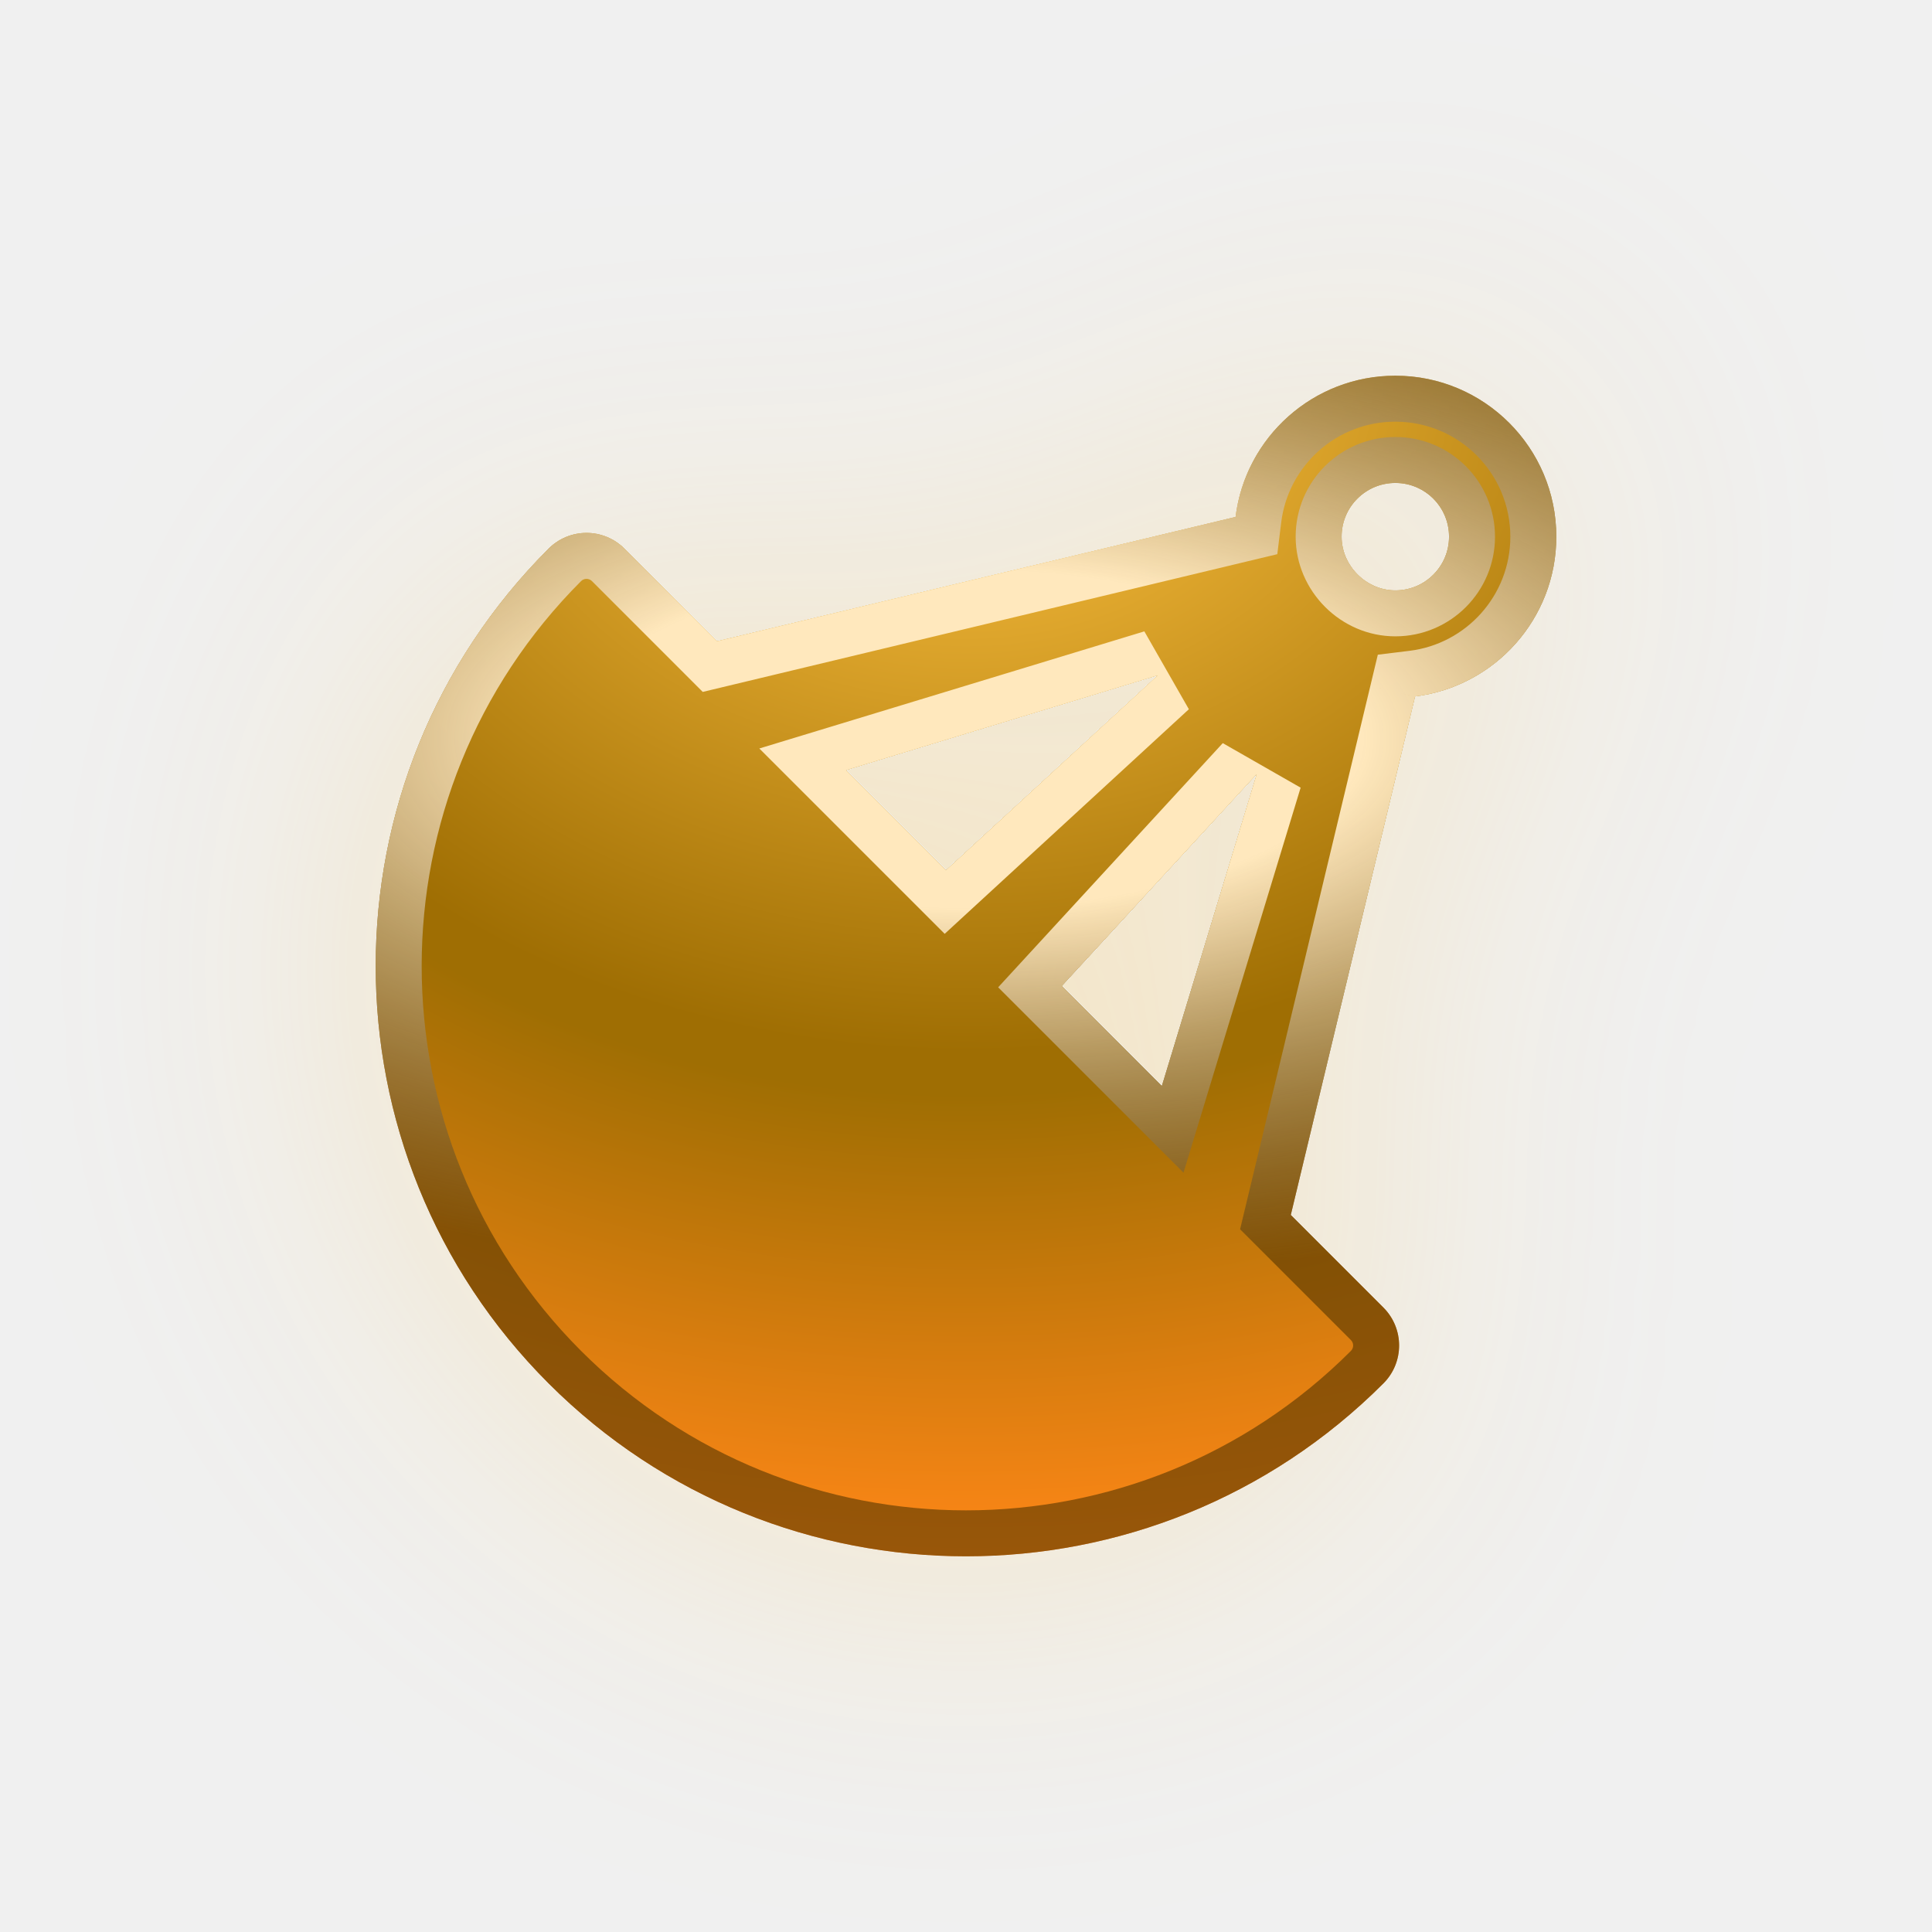
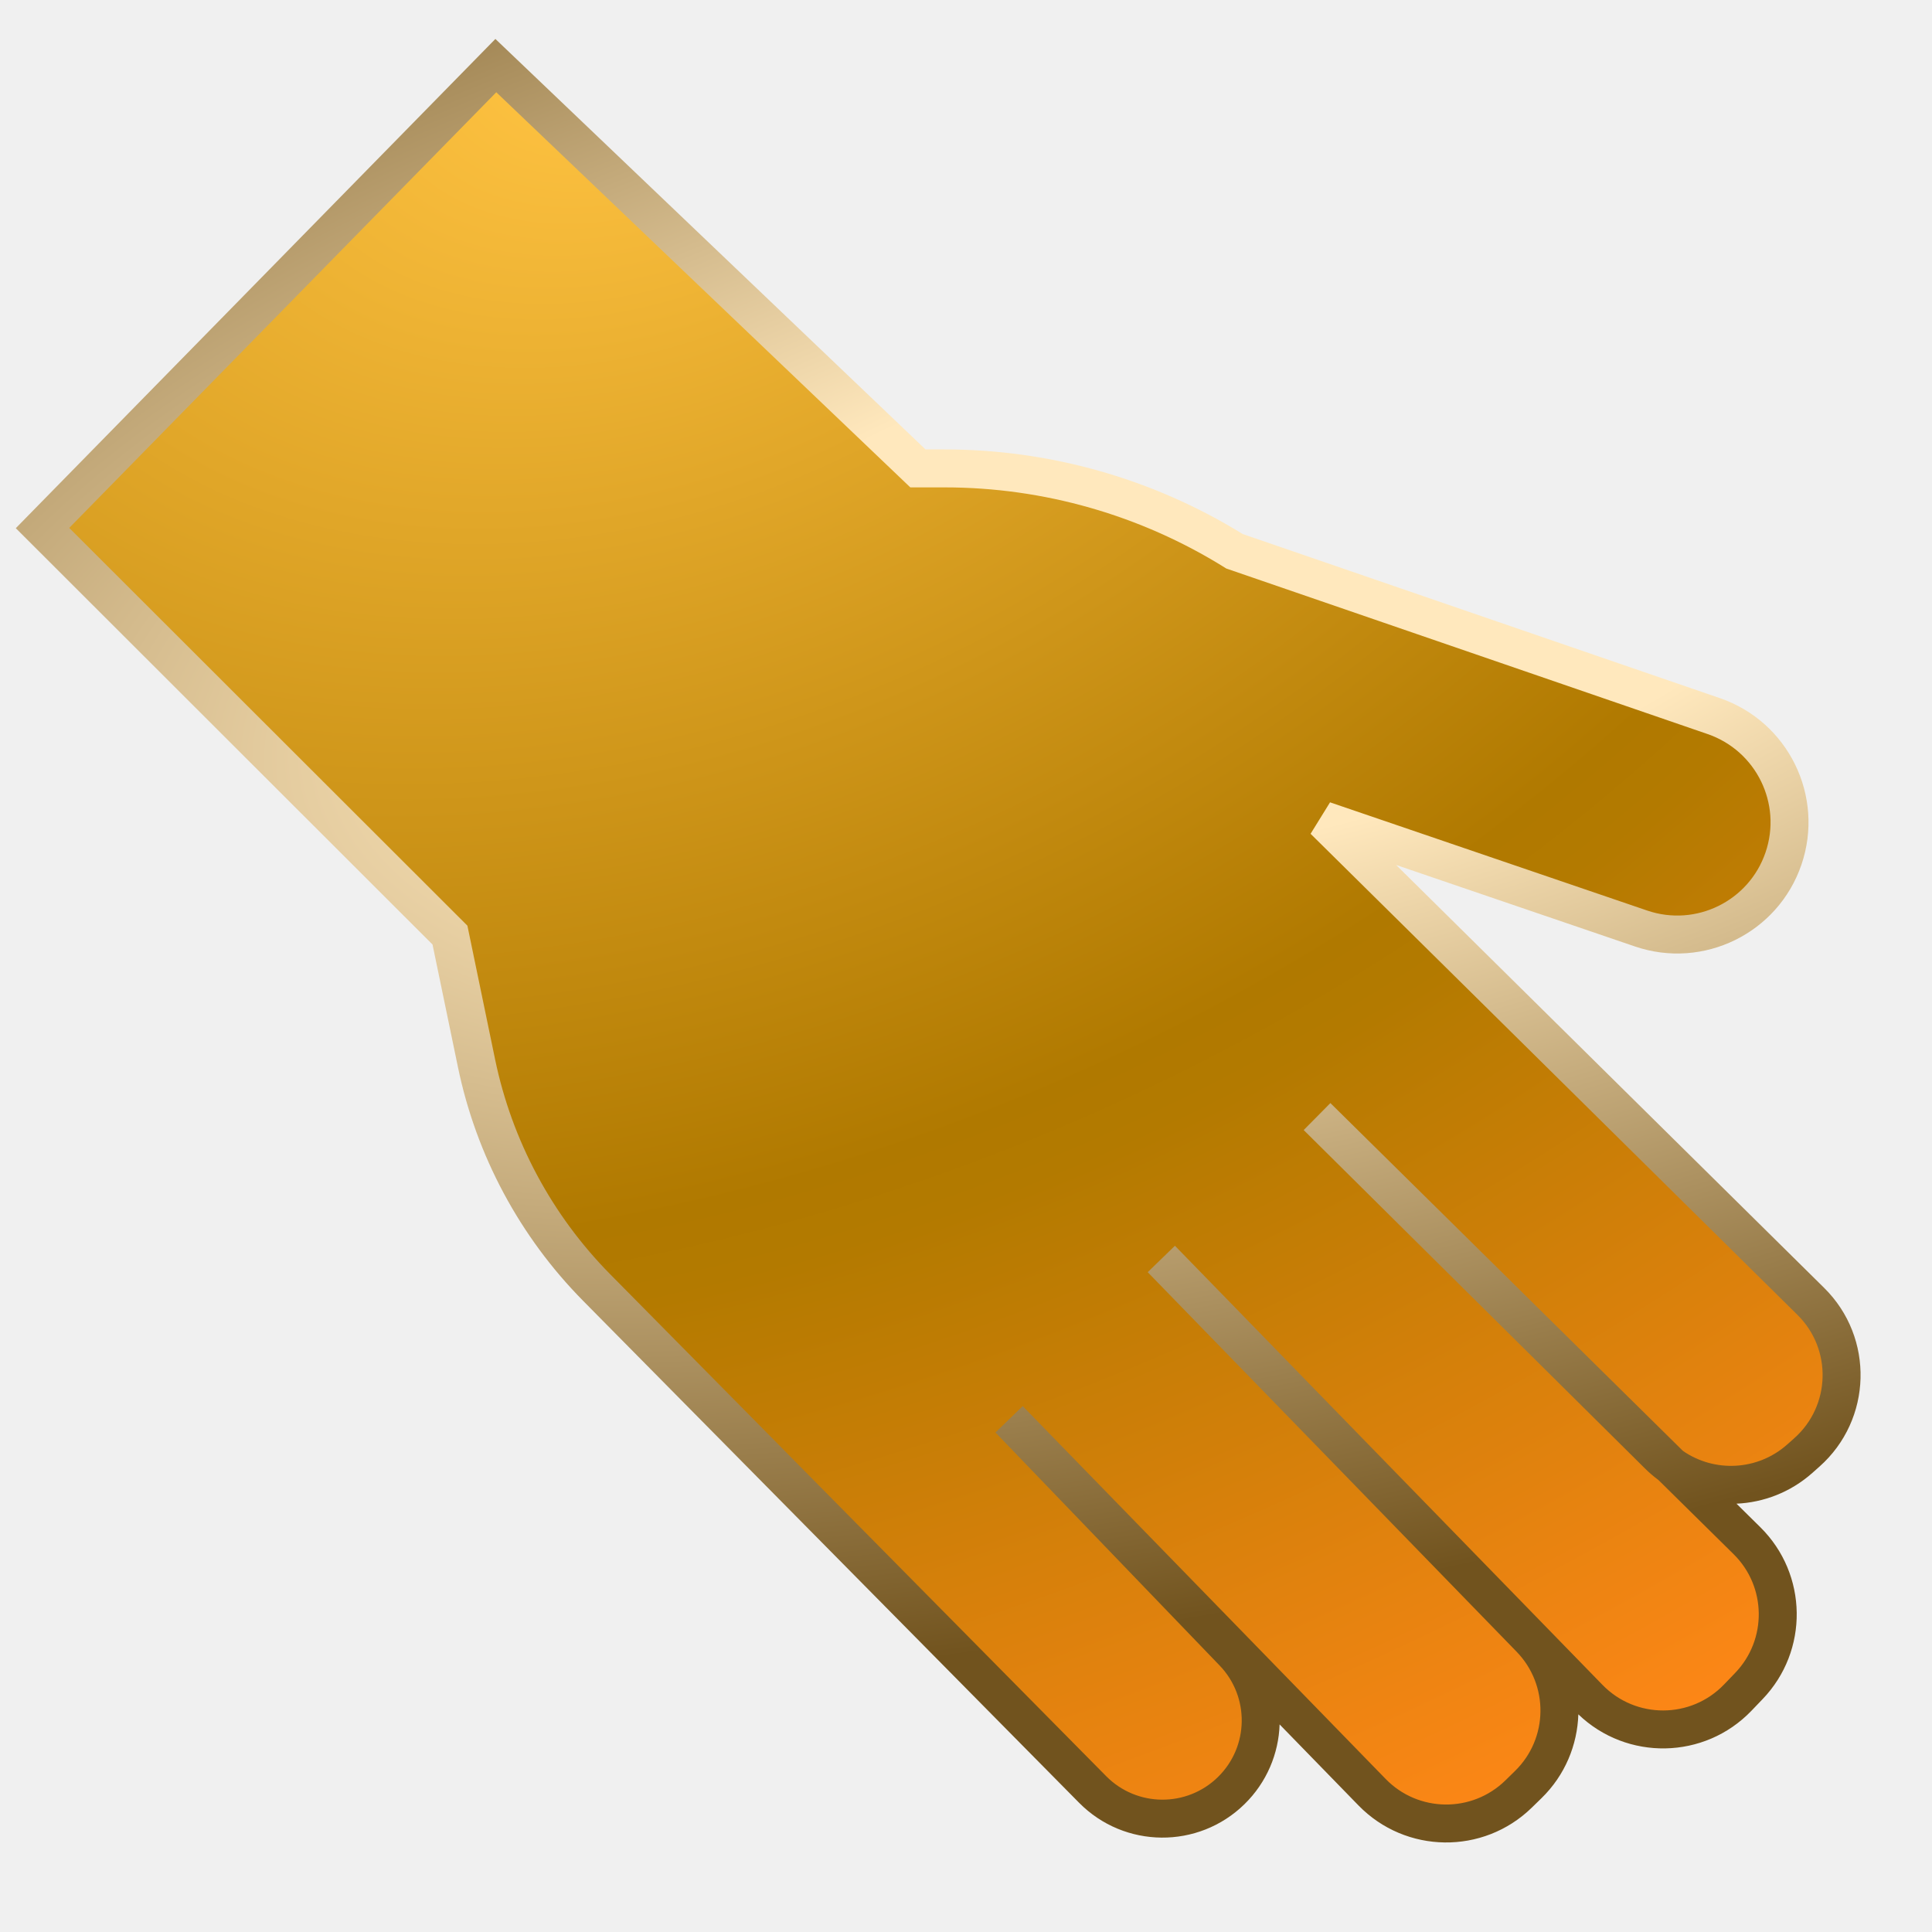
- <svg xmlns="http://www.w3.org/2000/svg" width="84" height="84" viewBox="0 0 84 84" fill="none">
-   <g filter="url(#filter0_d_1054_5137)">
-     <mask id="path-1-inside-1_1054_5137" fill="white">
-       <path fill-rule="evenodd" clip-rule="evenodd" d="M27.151 23.851C26.713 23.414 26.12 23.168 25.501 23.168C24.882 23.168 24.288 23.414 23.851 23.851C13.828 33.875 13.828 50.126 23.851 60.149C33.874 70.173 50.126 70.173 60.149 60.149C61.06 59.238 61.06 57.761 60.149 56.849L56.123 52.823L61.527 30.281C64.987 29.857 67.667 26.908 67.667 23.334C67.667 19.468 64.533 16.334 60.667 16.334C57.092 16.334 54.143 19.013 53.719 22.473L31.177 27.877L27.151 23.851ZM60.667 21C59.378 21 58.333 22.045 58.333 23.334C58.333 24.59 59.4 25.667 60.667 25.667C61.955 25.667 63 24.622 63 23.334C63 22.045 61.955 21 60.667 21ZM48.776 45.476L47.038 43.738L46.169 42.869L54.636 33.664L50.514 47.214L48.776 45.476ZM36.786 33.486L38.524 35.224L40.262 36.962L41.131 37.831L50.336 29.364L36.786 33.486Z" />
-     </mask>
-     <path fill-rule="evenodd" clip-rule="evenodd" d="M27.151 23.851C26.713 23.414 26.12 23.168 25.501 23.168C24.882 23.168 24.288 23.414 23.851 23.851C13.828 33.875 13.828 50.126 23.851 60.149C33.874 70.173 50.126 70.173 60.149 60.149C61.06 59.238 61.06 57.761 60.149 56.849L56.123 52.823L61.527 30.281C64.987 29.857 67.667 26.908 67.667 23.334C67.667 19.468 64.533 16.334 60.667 16.334C57.092 16.334 54.143 19.013 53.719 22.473L31.177 27.877L27.151 23.851ZM60.667 21C59.378 21 58.333 22.045 58.333 23.334C58.333 24.59 59.4 25.667 60.667 25.667C61.955 25.667 63 24.622 63 23.334C63 22.045 61.955 21 60.667 21ZM48.776 45.476L47.038 43.738L46.169 42.869L54.636 33.664L50.514 47.214L48.776 45.476ZM36.786 33.486L38.524 35.224L40.262 36.962L41.131 37.831L50.336 29.364L36.786 33.486Z" fill="url(#paint0_radial_1054_5137)" />
-     <path d="M27.151 23.851L25.737 25.265L27.151 23.851ZM25.501 23.168V21.168V23.168ZM60.149 56.849L61.563 55.435L60.149 56.849ZM60.149 60.149L61.563 61.563L60.149 60.149ZM23.851 60.149L22.437 61.563L22.437 61.563L23.851 60.149ZM23.851 23.851L22.437 22.437H22.437L23.851 23.851ZM31.177 27.877L29.763 29.291L30.554 30.083L31.643 29.822L31.177 27.877ZM56.123 52.823L54.178 52.357L53.917 53.446L54.709 54.237L56.123 52.823ZM53.719 22.473L54.185 24.418L55.535 24.095L55.704 22.717L53.719 22.473ZM61.527 30.281L61.283 28.296L59.905 28.465L59.582 29.815L61.527 30.281ZM54.636 33.664L56.549 34.246L53.164 32.31L54.636 33.664ZM50.336 29.364L51.69 30.836L49.754 27.451L50.336 29.364ZM36.786 33.486L36.204 31.573L33.014 32.543L35.372 34.9L36.786 33.486ZM50.514 47.214L49.1 48.629L51.457 50.986L52.427 47.796L50.514 47.214ZM46.169 42.869L44.697 41.515L43.398 42.927L44.755 44.283L46.169 42.869ZM41.131 37.831L39.717 39.245L41.073 40.602L42.485 39.303L41.131 37.831ZM28.565 22.437C27.752 21.624 26.65 21.168 25.501 21.168V25.168C25.589 25.168 25.674 25.203 25.737 25.265L28.565 22.437ZM61.563 61.563C63.256 59.871 63.256 57.127 61.563 55.435L58.735 58.264C58.865 58.394 58.865 58.605 58.735 58.735L61.563 61.563ZM22.437 61.563C33.241 72.368 50.759 72.368 61.563 61.563L58.735 58.735C49.492 67.978 34.508 67.978 25.265 58.735L22.437 61.563ZM22.437 22.437C11.632 33.241 11.632 50.759 22.437 61.563L25.265 58.735C16.023 49.493 16.023 34.508 25.265 25.265L22.437 22.437ZM25.501 21.168C24.352 21.168 23.249 21.624 22.437 22.437L25.265 25.265C25.328 25.203 25.413 25.168 25.501 25.168V21.168ZM60.333 23.334C60.333 23.149 60.483 23 60.667 23V19C58.273 19 56.333 20.94 56.333 23.334H60.333ZM61 23.334C61 23.517 60.851 23.667 60.667 23.667V27.667C63.06 27.667 65 25.727 65 23.334H61ZM60.667 23C60.851 23 61 23.149 61 23.334H65C65 20.94 63.06 19 60.667 19V23ZM69.667 23.334C69.667 18.363 65.637 14.334 60.667 14.334V18.334C63.428 18.334 65.667 20.572 65.667 23.334H69.667ZM32.591 26.463L28.565 22.437L25.737 25.265L29.763 29.291L32.591 26.463ZM61.563 55.435L57.537 51.409L54.709 54.237L58.735 58.264L61.563 55.435ZM53.253 20.529L30.711 25.932L31.643 29.822L54.185 24.418L53.253 20.529ZM60.667 14.334C56.069 14.334 52.279 17.779 51.734 22.23L55.704 22.717C56.007 20.247 58.115 18.334 60.667 18.334V14.334ZM58.068 53.289L63.471 30.747L59.582 29.815L54.178 52.357L58.068 53.289ZM61.77 32.266C66.221 31.721 69.667 27.931 69.667 23.334H65.667C65.667 25.885 63.753 27.994 61.283 28.296L61.77 32.266ZM60.667 23.667C60.609 23.667 60.523 23.642 60.441 23.559C60.358 23.476 60.333 23.389 60.333 23.334H56.333C56.333 25.688 58.289 27.667 60.667 27.667V23.667ZM39.938 33.81L38.2 32.072L35.372 34.9L37.11 36.639L39.938 33.81ZM41.676 35.548L39.938 33.81L37.11 36.639L38.848 38.377L41.676 35.548ZM50.19 44.062L48.452 42.324L45.624 45.152L47.362 46.891L50.19 44.062ZM51.928 45.8L50.19 44.062L47.362 46.891L49.1 48.629L51.928 45.8ZM52.427 47.796L56.549 34.246L52.723 33.082L48.6 46.632L52.427 47.796ZM48.452 42.324L47.583 41.455L44.755 44.283L45.624 45.152L48.452 42.324ZM42.545 36.417L41.676 35.548L38.848 38.377L39.717 39.245L42.545 36.417ZM42.485 39.303L51.69 30.836L48.982 27.892L39.777 36.359L42.485 39.303ZM47.641 44.223L56.108 35.018L53.164 32.31L44.697 41.515L47.641 44.223ZM37.368 35.4L50.918 31.277L49.754 27.451L36.204 31.573L37.368 35.4Z" fill="url(#paint1_radial_1054_5137)" mask="url(#path-1-inside-1_1054_5137)" />
-   </g>
+ <svg xmlns="http://www.w3.org/2000/svg" width="56" height="56" viewBox="0 0 56 56" fill="none">
+   <path d="M13.043 27.104L1.232 15.306L14.372 1.902L26.606 13.576H27.379C29.629 13.576 31.845 14.054 33.883 14.968C35.189 15.553 36.466 16.214 37.819 16.68L49.674 20.756C51.371 21.34 52.275 23.186 51.695 24.884C51.115 26.585 49.266 27.493 47.565 26.913L38.374 23.776L52.488 37.722C53.722 38.942 53.668 40.95 52.37 42.101L52.165 42.283C51.103 43.225 49.548 43.282 48.429 42.479L50.636 44.656C51.804 45.809 51.83 47.687 50.692 48.871L50.368 49.207C49.193 50.43 47.239 50.436 46.056 49.221L33.661 36.492L44.352 47.49C45.506 48.678 45.48 50.575 44.294 51.73L44.013 52.004C42.826 53.16 40.926 53.135 39.77 51.947L29.25 41.14L35.747 47.894C36.831 49.02 36.804 50.81 35.686 51.903C34.566 52.998 32.772 52.983 31.671 51.868L17.295 37.32C15.531 35.535 14.322 33.278 13.812 30.82L13.043 27.104Z" fill="url(#paint0_radial_1304_1649)" />
+   <path fill-rule="evenodd" clip-rule="evenodd" d="M14.359 1.129L26.827 13.027H27.379C30.431 13.027 33.423 13.876 36.02 15.479L49.853 20.236C51.836 20.919 52.893 23.077 52.216 25.062C51.537 27.05 49.376 28.112 47.387 27.433L40.468 25.072L52.875 37.331C54.335 38.774 54.271 41.151 52.735 42.513L52.53 42.695C51.898 43.255 51.12 43.55 50.333 43.585L51.022 44.265C52.405 45.629 52.435 47.851 51.088 49.252L50.765 49.589C49.403 51.006 47.156 51.042 45.749 49.691C45.721 50.578 45.364 51.456 44.678 52.124L44.397 52.398C42.992 53.766 40.744 53.736 39.376 52.331L37.09 49.983C37.062 50.826 36.721 51.66 36.071 52.296C34.734 53.603 32.593 53.584 31.279 52.255L16.904 37.707C15.065 35.846 13.805 33.493 13.274 30.932L12.537 27.377L0.458 15.31L14.359 1.129ZM29.646 40.759L29.644 40.757L28.854 41.521L28.856 41.524L35.351 48.275C36.225 49.184 36.203 50.628 35.301 51.51C34.398 52.393 32.95 52.381 32.062 51.482L17.686 36.934C15.997 35.224 14.839 33.062 14.351 30.709L13.548 26.831L2.007 15.302L14.385 2.674L26.386 14.127H27.379C30.247 14.127 33.057 14.93 35.492 16.446L35.545 16.479L49.495 21.277C50.905 21.762 51.656 23.296 51.175 24.707C50.693 26.12 49.156 26.875 47.743 26.392L38.552 23.256L37.988 24.168L52.102 38.114C53.109 39.109 53.065 40.75 52.005 41.69L51.8 41.872C50.943 42.631 49.694 42.686 48.782 42.056L38.563 31.974L38.562 31.973L37.788 32.755L37.789 32.756L47.675 42.559C47.8 42.684 47.933 42.797 48.072 42.9L50.249 45.048C51.204 45.989 51.224 47.523 50.295 48.49L49.972 48.826C49.012 49.825 47.416 49.83 46.45 48.838L34.056 36.109L33.267 36.875L43.958 47.874C44.9 48.843 44.879 50.393 43.91 51.336L43.63 51.61C42.66 52.554 41.108 52.534 40.164 51.564L29.646 40.759Z" fill="url(#paint1_radial_1304_1649)" />
  <defs>
-     <filter id="filter0_d_1054_5137" x="0.333" y="0.333" width="83.333" height="83.334" filterUnits="userSpaceOnUse" color-interpolation-filters="sRGB">
-       <feFlood flood-opacity="0" result="BackgroundImageFix" />
-       <feColorMatrix in="SourceAlpha" type="matrix" values="0 0 0 0 0 0 0 0 0 0 0 0 0 0 0 0 0 0 127 0" result="hardAlpha" />
-       <feOffset />
-       <feGaussianBlur stdDeviation="8" />
-       <feComposite in2="hardAlpha" operator="out" />
-       <feColorMatrix type="matrix" values="0 0 0 0 1 0 0 0 0 0.753 0 0 0 0 0.224 0 0 0 0.24 0" />
-       <feBlend mode="normal" in2="BackgroundImageFix" result="effect1_dropShadow_1054_5137" />
-       <feBlend mode="normal" in="SourceGraphic" in2="effect1_dropShadow_1054_5137" result="shape" />
-     </filter>
-     <radialGradient id="paint0_radial_1054_5137" cx="0" cy="0" r="1" gradientUnits="userSpaceOnUse" gradientTransform="translate(42 16.3335) rotate(90) scale(51.3334 65.7087)">
+     <radialGradient id="paint0_radial_1304_1649" cx="0" cy="0" r="1" gradientUnits="userSpaceOnUse" gradientTransform="translate(18.0996 0.961013) rotate(67.2305) scale(57.6281 77.8981)">
      <stop offset="0.026" stop-color="#FFC342" />
-       <stop offset="0.573" stop-color="#9F6E03" />
-       <stop offset="0.609" stop-color="#9F6E03" />
+       <stop offset="0.573" stop-color="#B07900" />
+       <stop offset="0.609" stop-color="#B37A00" />
      <stop offset="1" stop-color="#FF8717" />
    </radialGradient>
-     <radialGradient id="paint1_radial_1054_5137" cx="0" cy="0" r="1" gradientUnits="userSpaceOnUse" gradientTransform="translate(42 32.1002) rotate(-90) scale(23.4667 54.8242)">
-       <stop offset="0.313" stop-color="#FFE8BD" />
-       <stop offset="1" stop-color="#543600" stop-opacity="0.6" />
+     <radialGradient id="paint1_radial_1304_1649" cx="0" cy="0" r="1" gradientUnits="userSpaceOnUse" gradientTransform="translate(35.7181 16.8837) rotate(-102.856) scale(29.2963 70.1571)">
+       <stop offset="0.254" stop-color="#FFE8BD" />
+       <stop offset="1" stop-color="#71531E" />
    </radialGradient>
  </defs>
</svg>
